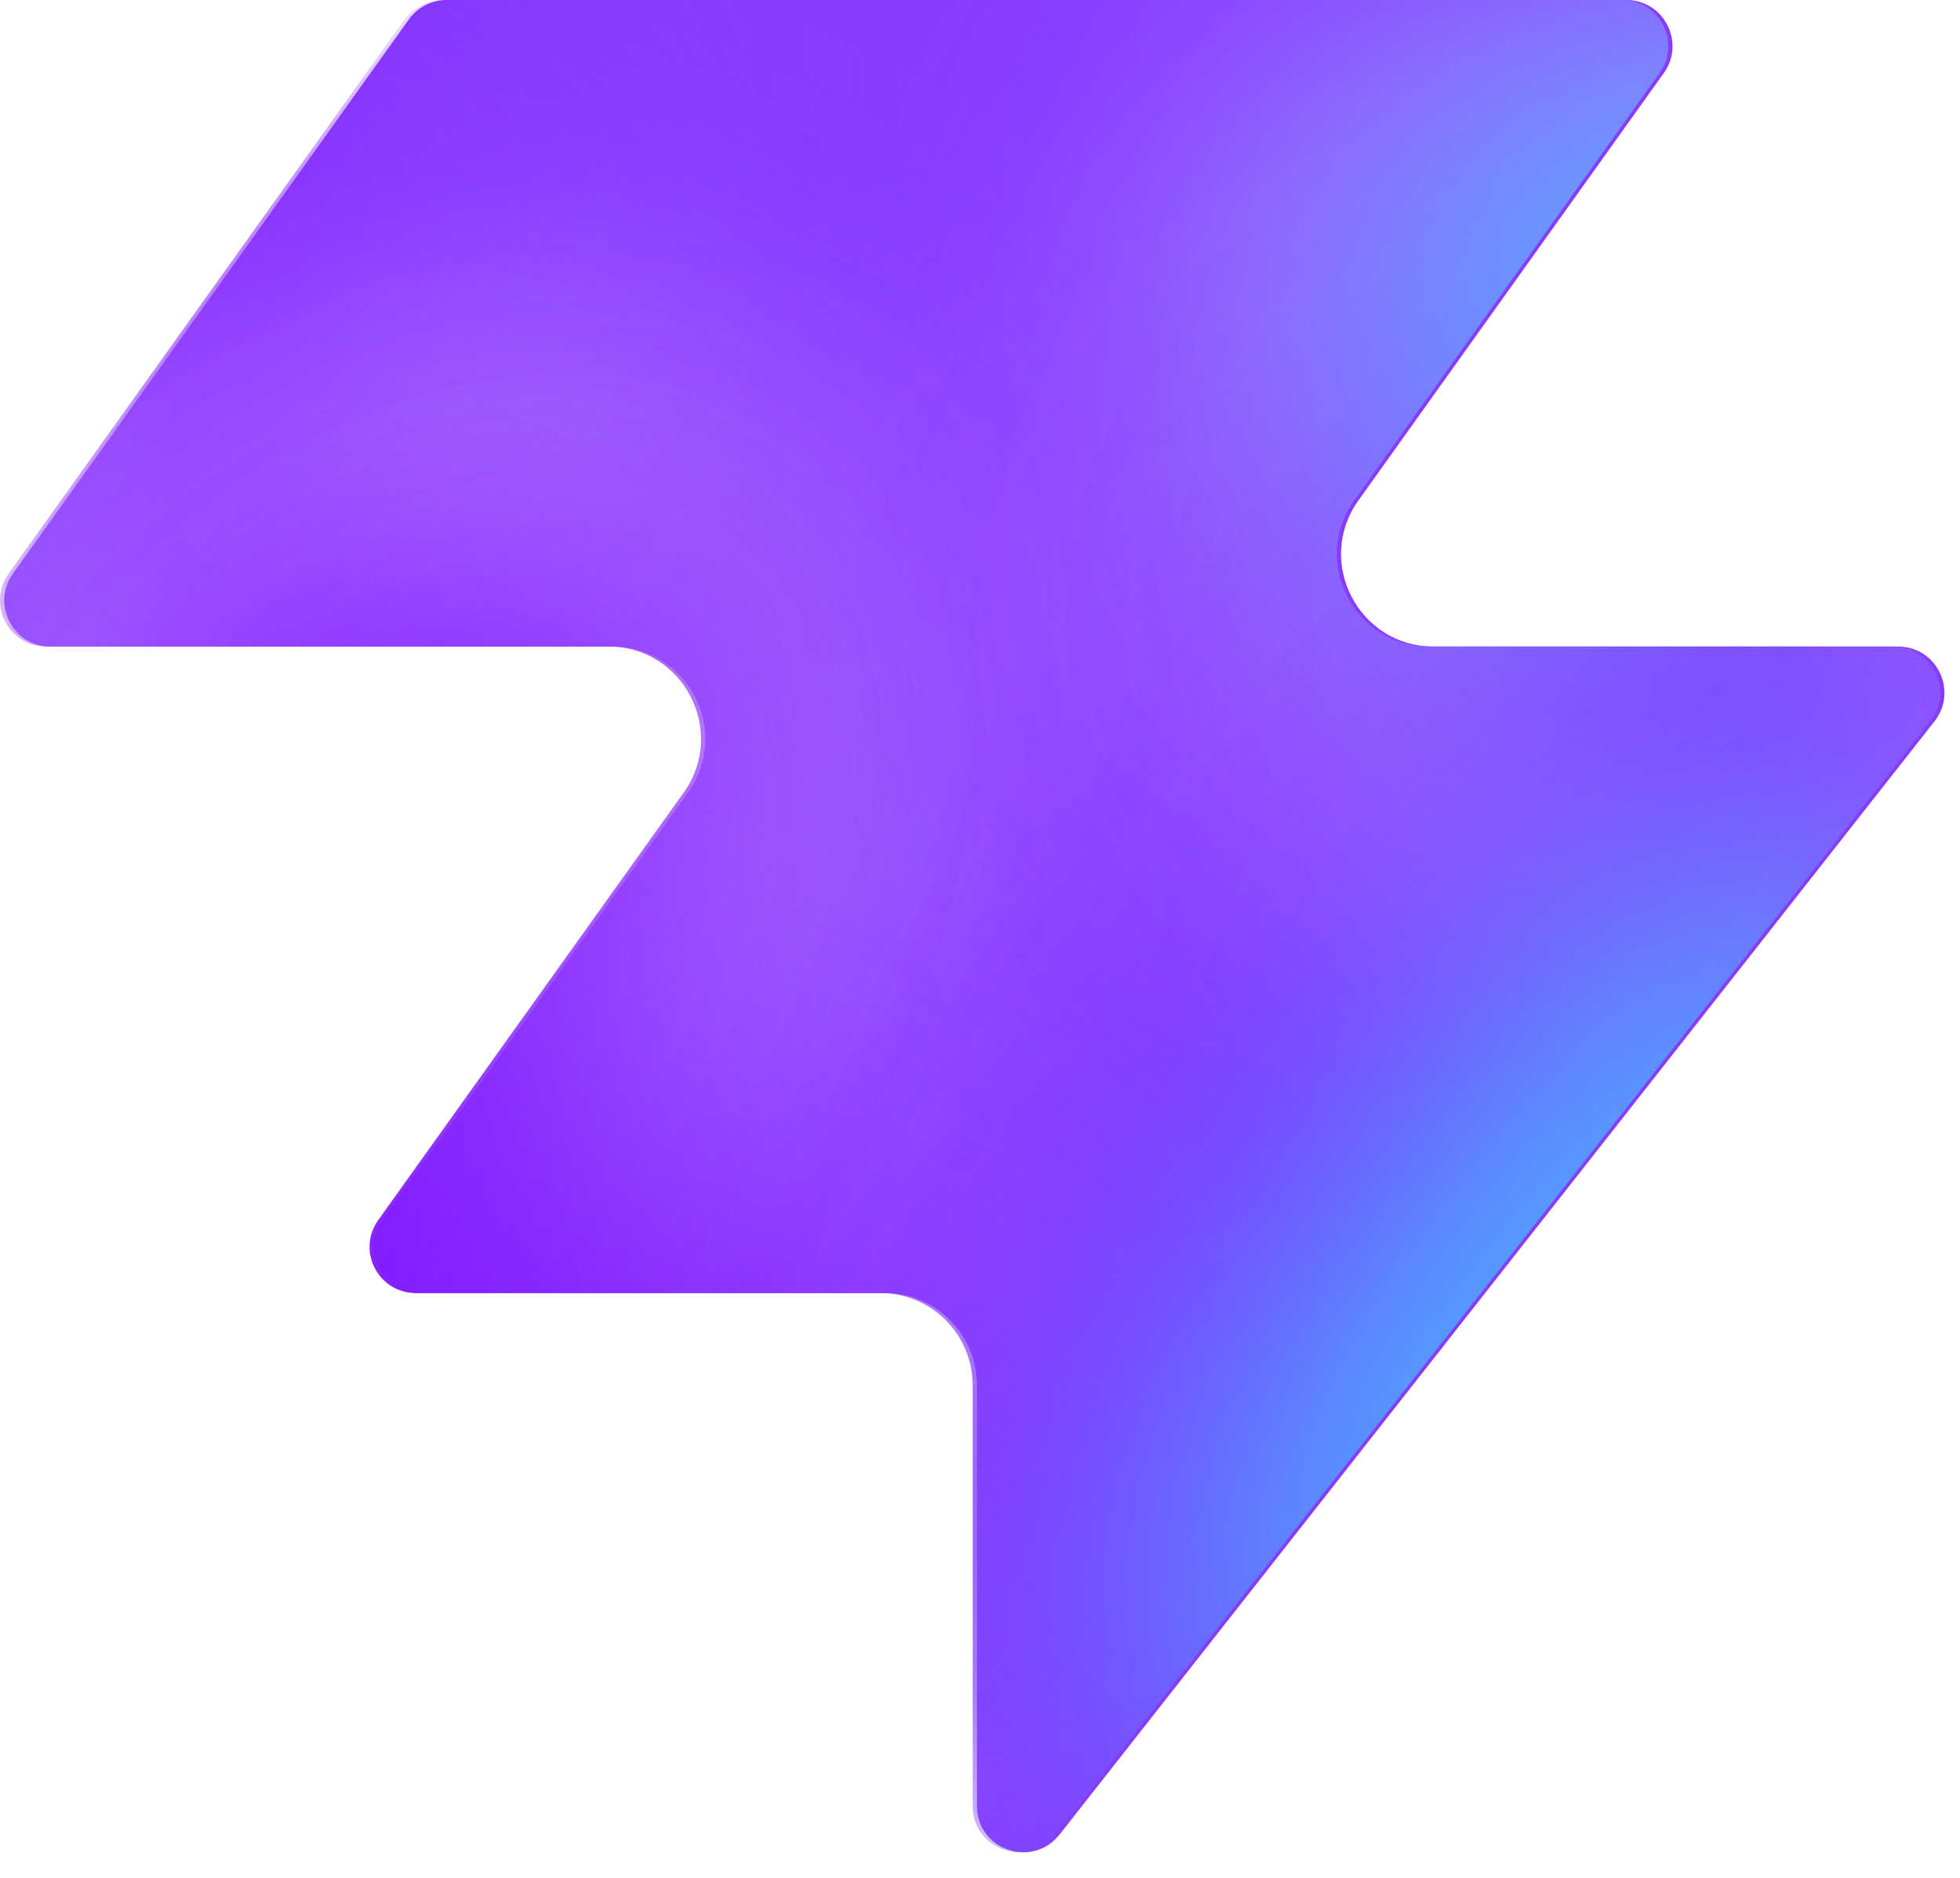
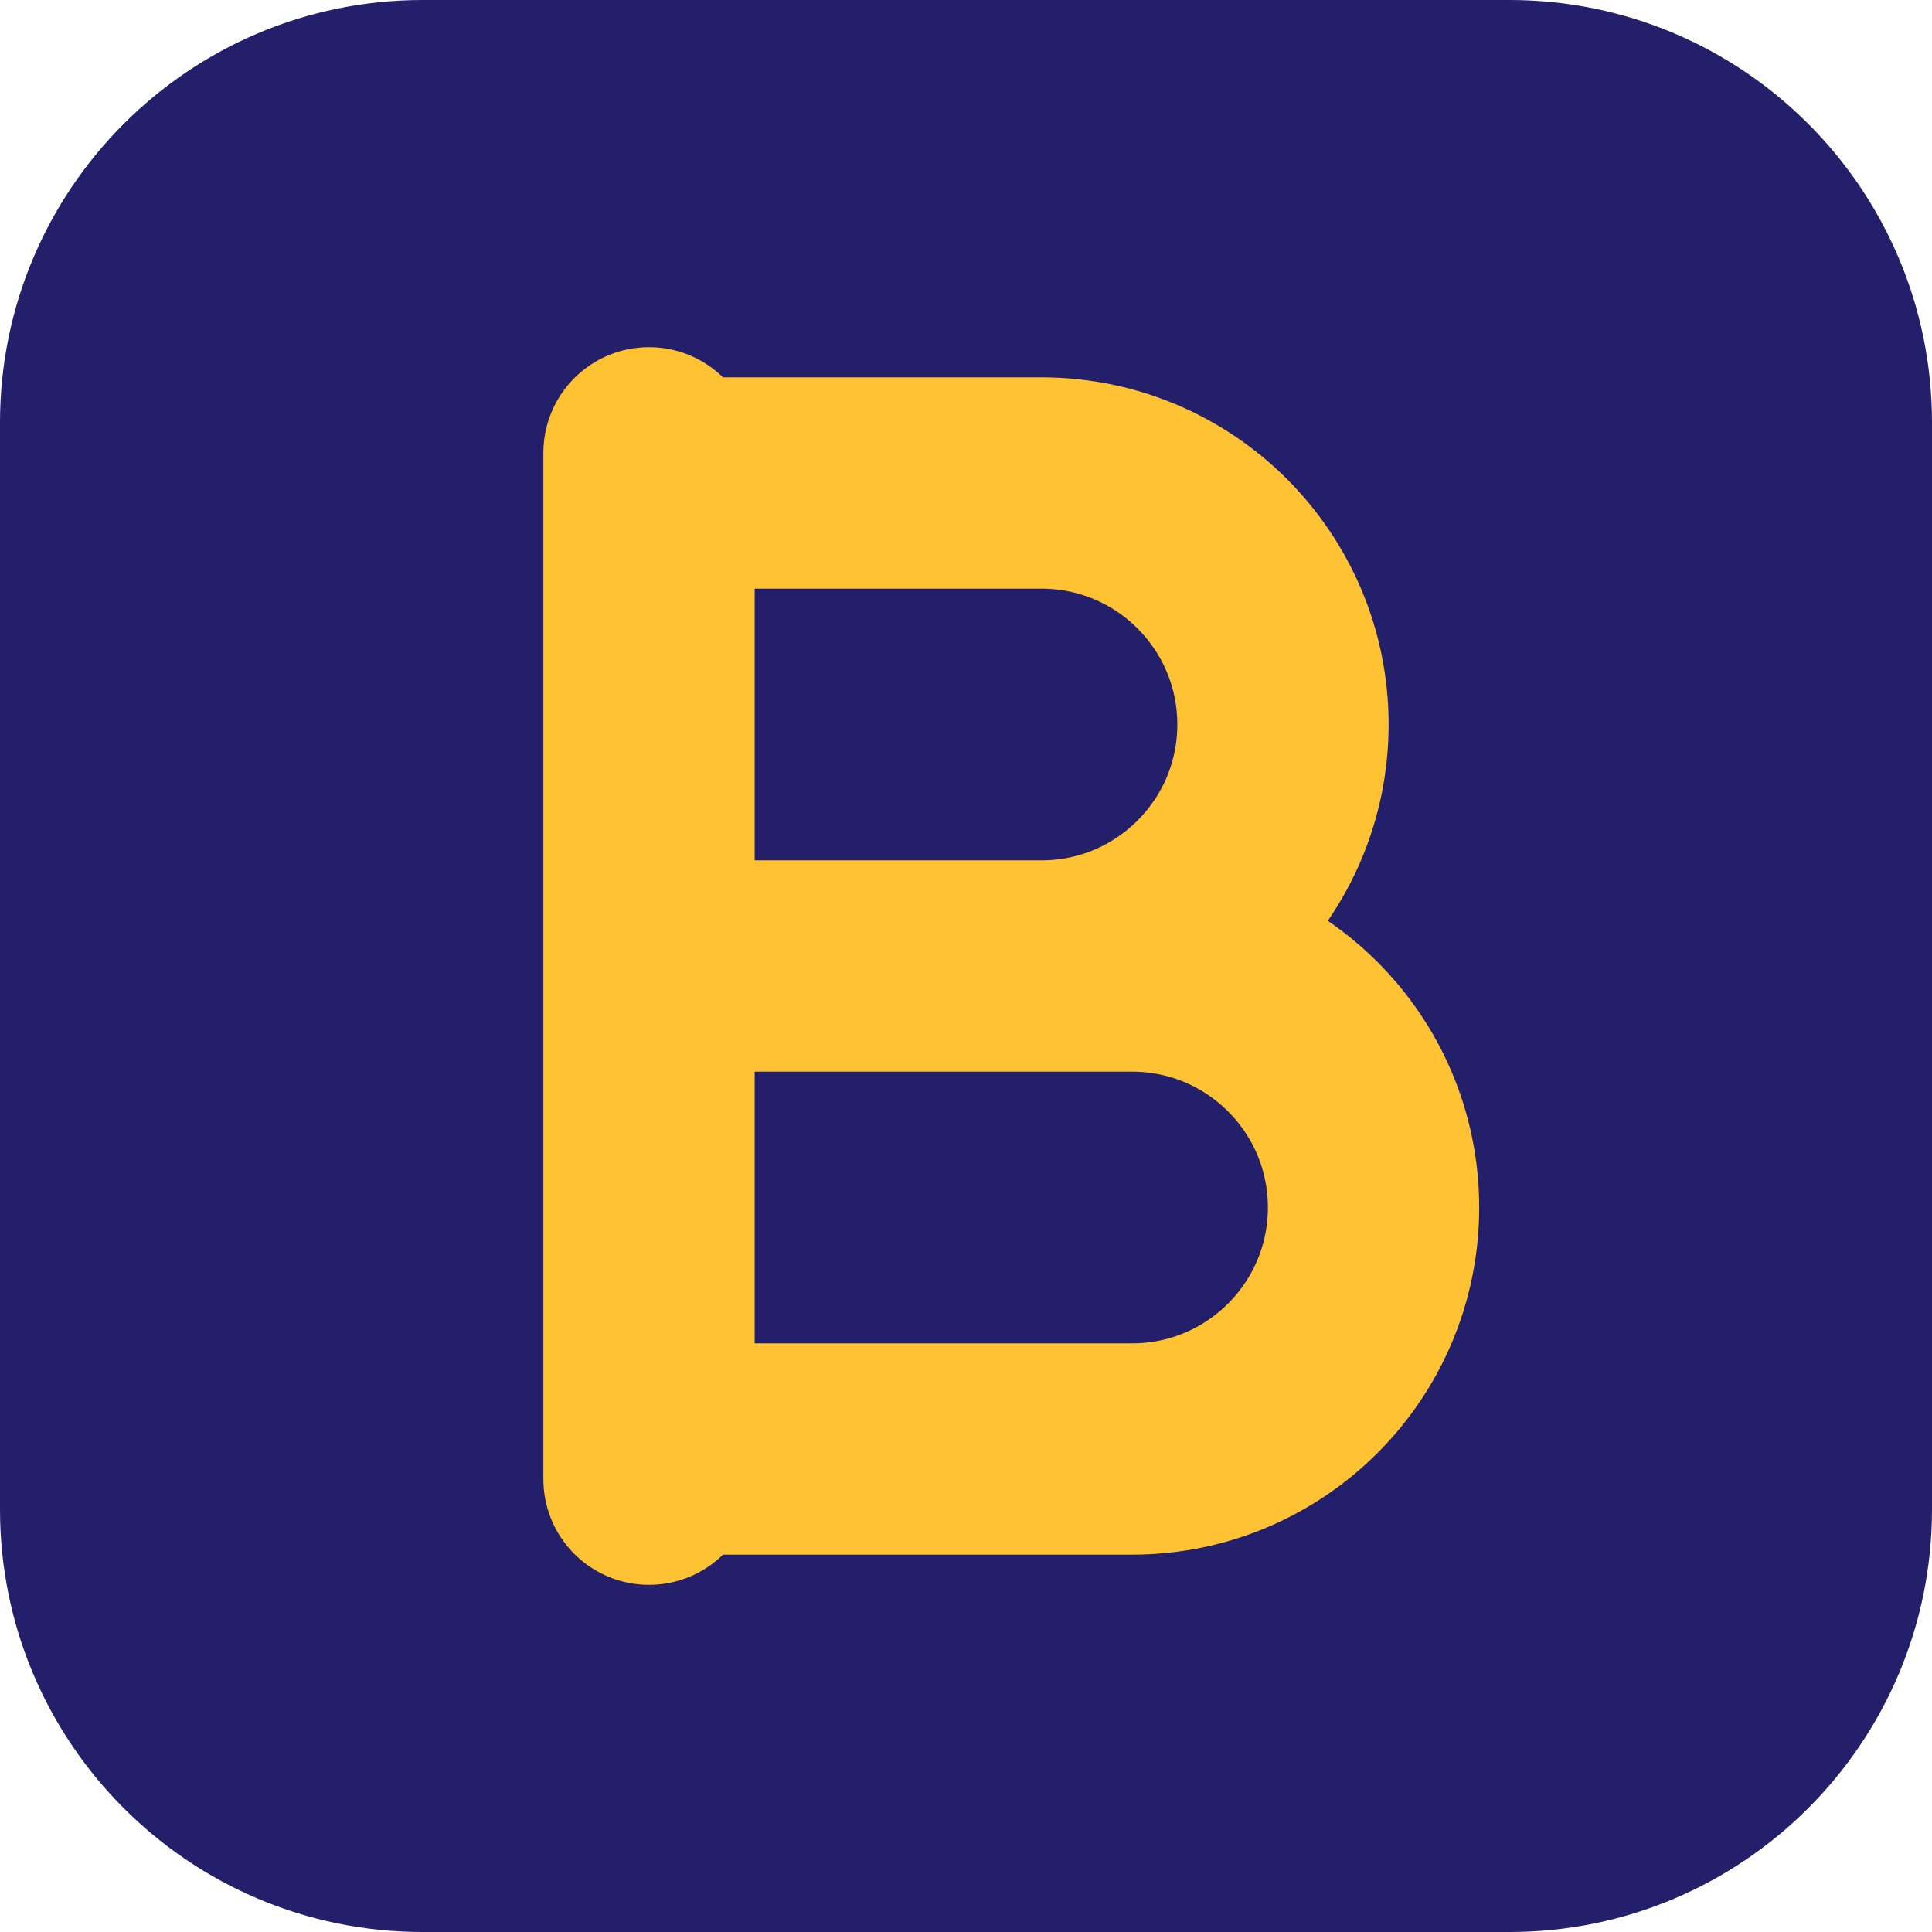
- <svg xmlns="http://www.w3.org/2000/svg" width="48" height="46" fill="none" viewBox="0 0 48 46">
-   <path fill="#863bff" d="M25.946 44.938c-.664.845-2.021.375-2.021-.698V33.937a2.26 2.26 0 0 0-2.262-2.262H10.287c-.92 0-1.456-1.04-.92-1.788l7.48-10.471c1.07-1.497 0-3.578-1.842-3.578H1.237c-.92 0-1.456-1.04-.92-1.788L10.013.474c.214-.297.556-.474.92-.474h28.894c.92 0 1.456 1.04.92 1.788l-7.48 10.471c-1.07 1.498 0 3.579 1.842 3.579h11.377c.943 0 1.473 1.088.89 1.83L25.947 44.94z" style="fill:#863bff;fill:color(display-p3 .525 .23 1);fill-opacity:1" />
-   <mask id="a" width="48" height="46" x="0" y="0" maskUnits="userSpaceOnUse" style="mask-type:alpha">
-     <path fill="#000" d="M25.842 44.938c-.664.844-2.021.375-2.021-.698V33.937a2.26 2.26 0 0 0-2.262-2.262H10.183c-.92 0-1.456-1.04-.92-1.788l7.48-10.471c1.07-1.498 0-3.579-1.842-3.579H1.133c-.92 0-1.456-1.04-.92-1.787L9.91.473c.214-.297.556-.474.92-.474h28.894c.92 0 1.456 1.04.92 1.788l-7.48 10.471c-1.07 1.498 0 3.578 1.842 3.578h11.377c.943 0 1.473 1.088.89 1.832L25.843 44.94z" style="fill:#000;fill-opacity:1" />
-   </mask>
-   <g mask="url(#a)">
-     <g filter="url(#b)">
-       <ellipse cx="5.508" cy="14.704" fill="#ede6ff" rx="5.508" ry="14.704" style="fill:#ede6ff;fill:color(display-p3 .927 .903 1);fill-opacity:1" transform="matrix(.00324 1 1 -.00324 -4.47 31.516)" />
-     </g>
-     <g filter="url(#c)">
-       <ellipse cx="10.399" cy="29.851" fill="#ede6ff" rx="10.399" ry="29.851" style="fill:#ede6ff;fill:color(display-p3 .927 .903 1);fill-opacity:1" transform="matrix(.00324 1 1 -.00324 -39.328 7.883)" />
-     </g>
-     <g filter="url(#d)">
-       <ellipse cx="5.508" cy="30.487" fill="#7e14ff" rx="5.508" ry="30.487" style="fill:#7e14ff;fill:color(display-p3 .492 .077 1);fill-opacity:1" transform="rotate(89.814 -25.913 -14.639)scale(1 -1)" />
-     </g>
-     <g filter="url(#e)">
-       <ellipse cx="5.508" cy="30.599" fill="#7e14ff" rx="5.508" ry="30.599" style="fill:#7e14ff;fill:color(display-p3 .492 .077 1);fill-opacity:1" transform="rotate(89.814 -32.644 -3.334)scale(1 -1)" />
-     </g>
-     <g filter="url(#f)">
-       <ellipse cx="5.508" cy="30.599" fill="#7e14ff" rx="5.508" ry="30.599" style="fill:#7e14ff;fill:color(display-p3 .492 .077 1);fill-opacity:1" transform="matrix(.00324 1 1 -.00324 -34.34 30.47)" />
-     </g>
-     <g filter="url(#g)">
-       <ellipse cx="14.072" cy="22.078" fill="#ede6ff" rx="14.072" ry="22.078" style="fill:#ede6ff;fill:color(display-p3 .927 .903 1);fill-opacity:1" transform="rotate(93.35 24.506 48.493)scale(-1 1)" />
-     </g>
-     <g filter="url(#h)">
-       <ellipse cx="3.47" cy="21.501" fill="#7e14ff" rx="3.47" ry="21.501" style="fill:#7e14ff;fill:color(display-p3 .492 .077 1);fill-opacity:1" transform="rotate(89.009 28.708 47.59)scale(-1 1)" />
-     </g>
-     <g filter="url(#i)">
-       <ellipse cx="3.47" cy="21.501" fill="#7e14ff" rx="3.47" ry="21.501" style="fill:#7e14ff;fill:color(display-p3 .492 .077 1);fill-opacity:1" transform="rotate(89.009 28.708 47.59)scale(-1 1)" />
-     </g>
-     <g filter="url(#j)">
-       <ellipse cx=".387" cy="8.972" fill="#7e14ff" rx="4.407" ry="29.108" style="fill:#7e14ff;fill:color(display-p3 .492 .077 1);fill-opacity:1" transform="rotate(39.51 .387 8.972)" />
-     </g>
-     <g filter="url(#k)">
-       <ellipse cx="47.523" cy="-6.092" fill="#7e14ff" rx="4.407" ry="29.108" style="fill:#7e14ff;fill:color(display-p3 .492 .077 1);fill-opacity:1" transform="rotate(37.892 47.523 -6.092)" />
-     </g>
-     <g filter="url(#l)">
-       <ellipse cx="41.412" cy="6.333" fill="#47bfff" rx="5.971" ry="9.665" style="fill:#47bfff;fill:color(display-p3 .28 .748 1);fill-opacity:1" transform="rotate(37.892 41.412 6.333)" />
-     </g>
-     <g filter="url(#m)">
-       <ellipse cx="-1.879" cy="38.332" fill="#7e14ff" rx="4.407" ry="29.108" style="fill:#7e14ff;fill:color(display-p3 .492 .077 1);fill-opacity:1" transform="rotate(37.892 -1.88 38.332)" />
-     </g>
-     <g filter="url(#n)">
-       <ellipse cx="-1.879" cy="38.332" fill="#7e14ff" rx="4.407" ry="29.108" style="fill:#7e14ff;fill:color(display-p3 .492 .077 1);fill-opacity:1" transform="rotate(37.892 -1.88 38.332)" />
-     </g>
-     <g filter="url(#o)">
-       <ellipse cx="35.651" cy="29.907" fill="#7e14ff" rx="4.407" ry="29.108" style="fill:#7e14ff;fill:color(display-p3 .492 .077 1);fill-opacity:1" transform="rotate(37.892 35.651 29.907)" />
-     </g>
-     <g filter="url(#p)">
-       <ellipse cx="38.418" cy="32.4" fill="#47bfff" rx="5.971" ry="15.297" style="fill:#47bfff;fill:color(display-p3 .28 .748 1);fill-opacity:1" transform="rotate(37.892 38.418 32.4)" />
-     </g>
-   </g>
-   <defs>
-     <filter id="b" width="60.045" height="41.654" x="-19.77" y="16.149" color-interpolation-filters="sRGB" filterUnits="userSpaceOnUse">
-       <feFlood flood-opacity="0" result="BackgroundImageFix" />
-       <feBlend in="SourceGraphic" in2="BackgroundImageFix" result="shape" />
-       <feGaussianBlur result="effect1_foregroundBlur_2002_17158" stdDeviation="7.659" />
-     </filter>
-     <filter id="c" width="90.34" height="51.437" x="-54.613" y="-7.533" color-interpolation-filters="sRGB" filterUnits="userSpaceOnUse">
-       <feFlood flood-opacity="0" result="BackgroundImageFix" />
-       <feBlend in="SourceGraphic" in2="BackgroundImageFix" result="shape" />
-       <feGaussianBlur result="effect1_foregroundBlur_2002_17158" stdDeviation="7.659" />
-     </filter>
-     <filter id="d" width="79.355" height="29.4" x="-49.64" y="2.03" color-interpolation-filters="sRGB" filterUnits="userSpaceOnUse">
-       <feFlood flood-opacity="0" result="BackgroundImageFix" />
-       <feBlend in="SourceGraphic" in2="BackgroundImageFix" result="shape" />
-       <feGaussianBlur result="effect1_foregroundBlur_2002_17158" stdDeviation="4.596" />
-     </filter>
-     <filter id="e" width="79.579" height="29.4" x="-45.045" y="20.029" color-interpolation-filters="sRGB" filterUnits="userSpaceOnUse">
-       <feFlood flood-opacity="0" result="BackgroundImageFix" />
-       <feBlend in="SourceGraphic" in2="BackgroundImageFix" result="shape" />
-       <feGaussianBlur result="effect1_foregroundBlur_2002_17158" stdDeviation="4.596" />
-     </filter>
-     <filter id="f" width="79.579" height="29.4" x="-43.513" y="21.178" color-interpolation-filters="sRGB" filterUnits="userSpaceOnUse">
-       <feFlood flood-opacity="0" result="BackgroundImageFix" />
-       <feBlend in="SourceGraphic" in2="BackgroundImageFix" result="shape" />
-       <feGaussianBlur result="effect1_foregroundBlur_2002_17158" stdDeviation="4.596" />
-     </filter>
-     <filter id="g" width="74.749" height="58.852" x="15.756" y="-17.901" color-interpolation-filters="sRGB" filterUnits="userSpaceOnUse">
-       <feFlood flood-opacity="0" result="BackgroundImageFix" />
-       <feBlend in="SourceGraphic" in2="BackgroundImageFix" result="shape" />
-       <feGaussianBlur result="effect1_foregroundBlur_2002_17158" stdDeviation="7.659" />
-     </filter>
-     <filter id="h" width="61.377" height="25.362" x="23.548" y="2.284" color-interpolation-filters="sRGB" filterUnits="userSpaceOnUse">
-       <feFlood flood-opacity="0" result="BackgroundImageFix" />
-       <feBlend in="SourceGraphic" in2="BackgroundImageFix" result="shape" />
-       <feGaussianBlur result="effect1_foregroundBlur_2002_17158" stdDeviation="4.596" />
-     </filter>
-     <filter id="i" width="61.377" height="25.362" x="23.548" y="2.284" color-interpolation-filters="sRGB" filterUnits="userSpaceOnUse">
-       <feFlood flood-opacity="0" result="BackgroundImageFix" />
-       <feBlend in="SourceGraphic" in2="BackgroundImageFix" result="shape" />
-       <feGaussianBlur result="effect1_foregroundBlur_2002_17158" stdDeviation="4.596" />
-     </filter>
-     <filter id="j" width="56.045" height="63.649" x="-27.636" y="-22.853" color-interpolation-filters="sRGB" filterUnits="userSpaceOnUse">
-       <feFlood flood-opacity="0" result="BackgroundImageFix" />
-       <feBlend in="SourceGraphic" in2="BackgroundImageFix" result="shape" />
-       <feGaussianBlur result="effect1_foregroundBlur_2002_17158" stdDeviation="4.596" />
-     </filter>
-     <filter id="k" width="54.814" height="64.646" x="20.116" y="-38.415" color-interpolation-filters="sRGB" filterUnits="userSpaceOnUse">
-       <feFlood flood-opacity="0" result="BackgroundImageFix" />
-       <feBlend in="SourceGraphic" in2="BackgroundImageFix" result="shape" />
-       <feGaussianBlur result="effect1_foregroundBlur_2002_17158" stdDeviation="4.596" />
-     </filter>
-     <filter id="l" width="33.541" height="35.313" x="24.641" y="-11.323" color-interpolation-filters="sRGB" filterUnits="userSpaceOnUse">
-       <feFlood flood-opacity="0" result="BackgroundImageFix" />
-       <feBlend in="SourceGraphic" in2="BackgroundImageFix" result="shape" />
-       <feGaussianBlur result="effect1_foregroundBlur_2002_17158" stdDeviation="4.596" />
-     </filter>
-     <filter id="m" width="54.814" height="64.646" x="-29.286" y="6.009" color-interpolation-filters="sRGB" filterUnits="userSpaceOnUse">
-       <feFlood flood-opacity="0" result="BackgroundImageFix" />
-       <feBlend in="SourceGraphic" in2="BackgroundImageFix" result="shape" />
-       <feGaussianBlur result="effect1_foregroundBlur_2002_17158" stdDeviation="4.596" />
-     </filter>
-     <filter id="n" width="54.814" height="64.646" x="-29.286" y="6.009" color-interpolation-filters="sRGB" filterUnits="userSpaceOnUse">
-       <feFlood flood-opacity="0" result="BackgroundImageFix" />
-       <feBlend in="SourceGraphic" in2="BackgroundImageFix" result="shape" />
-       <feGaussianBlur result="effect1_foregroundBlur_2002_17158" stdDeviation="4.596" />
-     </filter>
-     <filter id="o" width="54.814" height="64.646" x="8.244" y="-2.416" color-interpolation-filters="sRGB" filterUnits="userSpaceOnUse">
-       <feFlood flood-opacity="0" result="BackgroundImageFix" />
-       <feBlend in="SourceGraphic" in2="BackgroundImageFix" result="shape" />
-       <feGaussianBlur result="effect1_foregroundBlur_2002_17158" stdDeviation="4.596" />
-     </filter>
-     <filter id="p" width="39.409" height="43.623" x="18.713" y="10.588" color-interpolation-filters="sRGB" filterUnits="userSpaceOnUse">
-       <feFlood flood-opacity="0" result="BackgroundImageFix" />
-       <feBlend in="SourceGraphic" in2="BackgroundImageFix" result="shape" />
-       <feGaussianBlur result="effect1_foregroundBlur_2002_17158" stdDeviation="4.596" />
-     </filter>
-   </defs>
+ <svg xmlns="http://www.w3.org/2000/svg" viewBox="0 0 64 64">
+   <rect width="64" height="64" rx="14" fill="#231F6B" />
+   <path transform="translate(-1.5 0)" d="M23 15V49M23 16H36a8 8 0 0 1 0 16H23M23 32H39a8 8 0 0 1 0 16H23" fill="none" stroke="#FFC233" stroke-width="7" stroke-linecap="round" stroke-linejoin="round" />
</svg>
